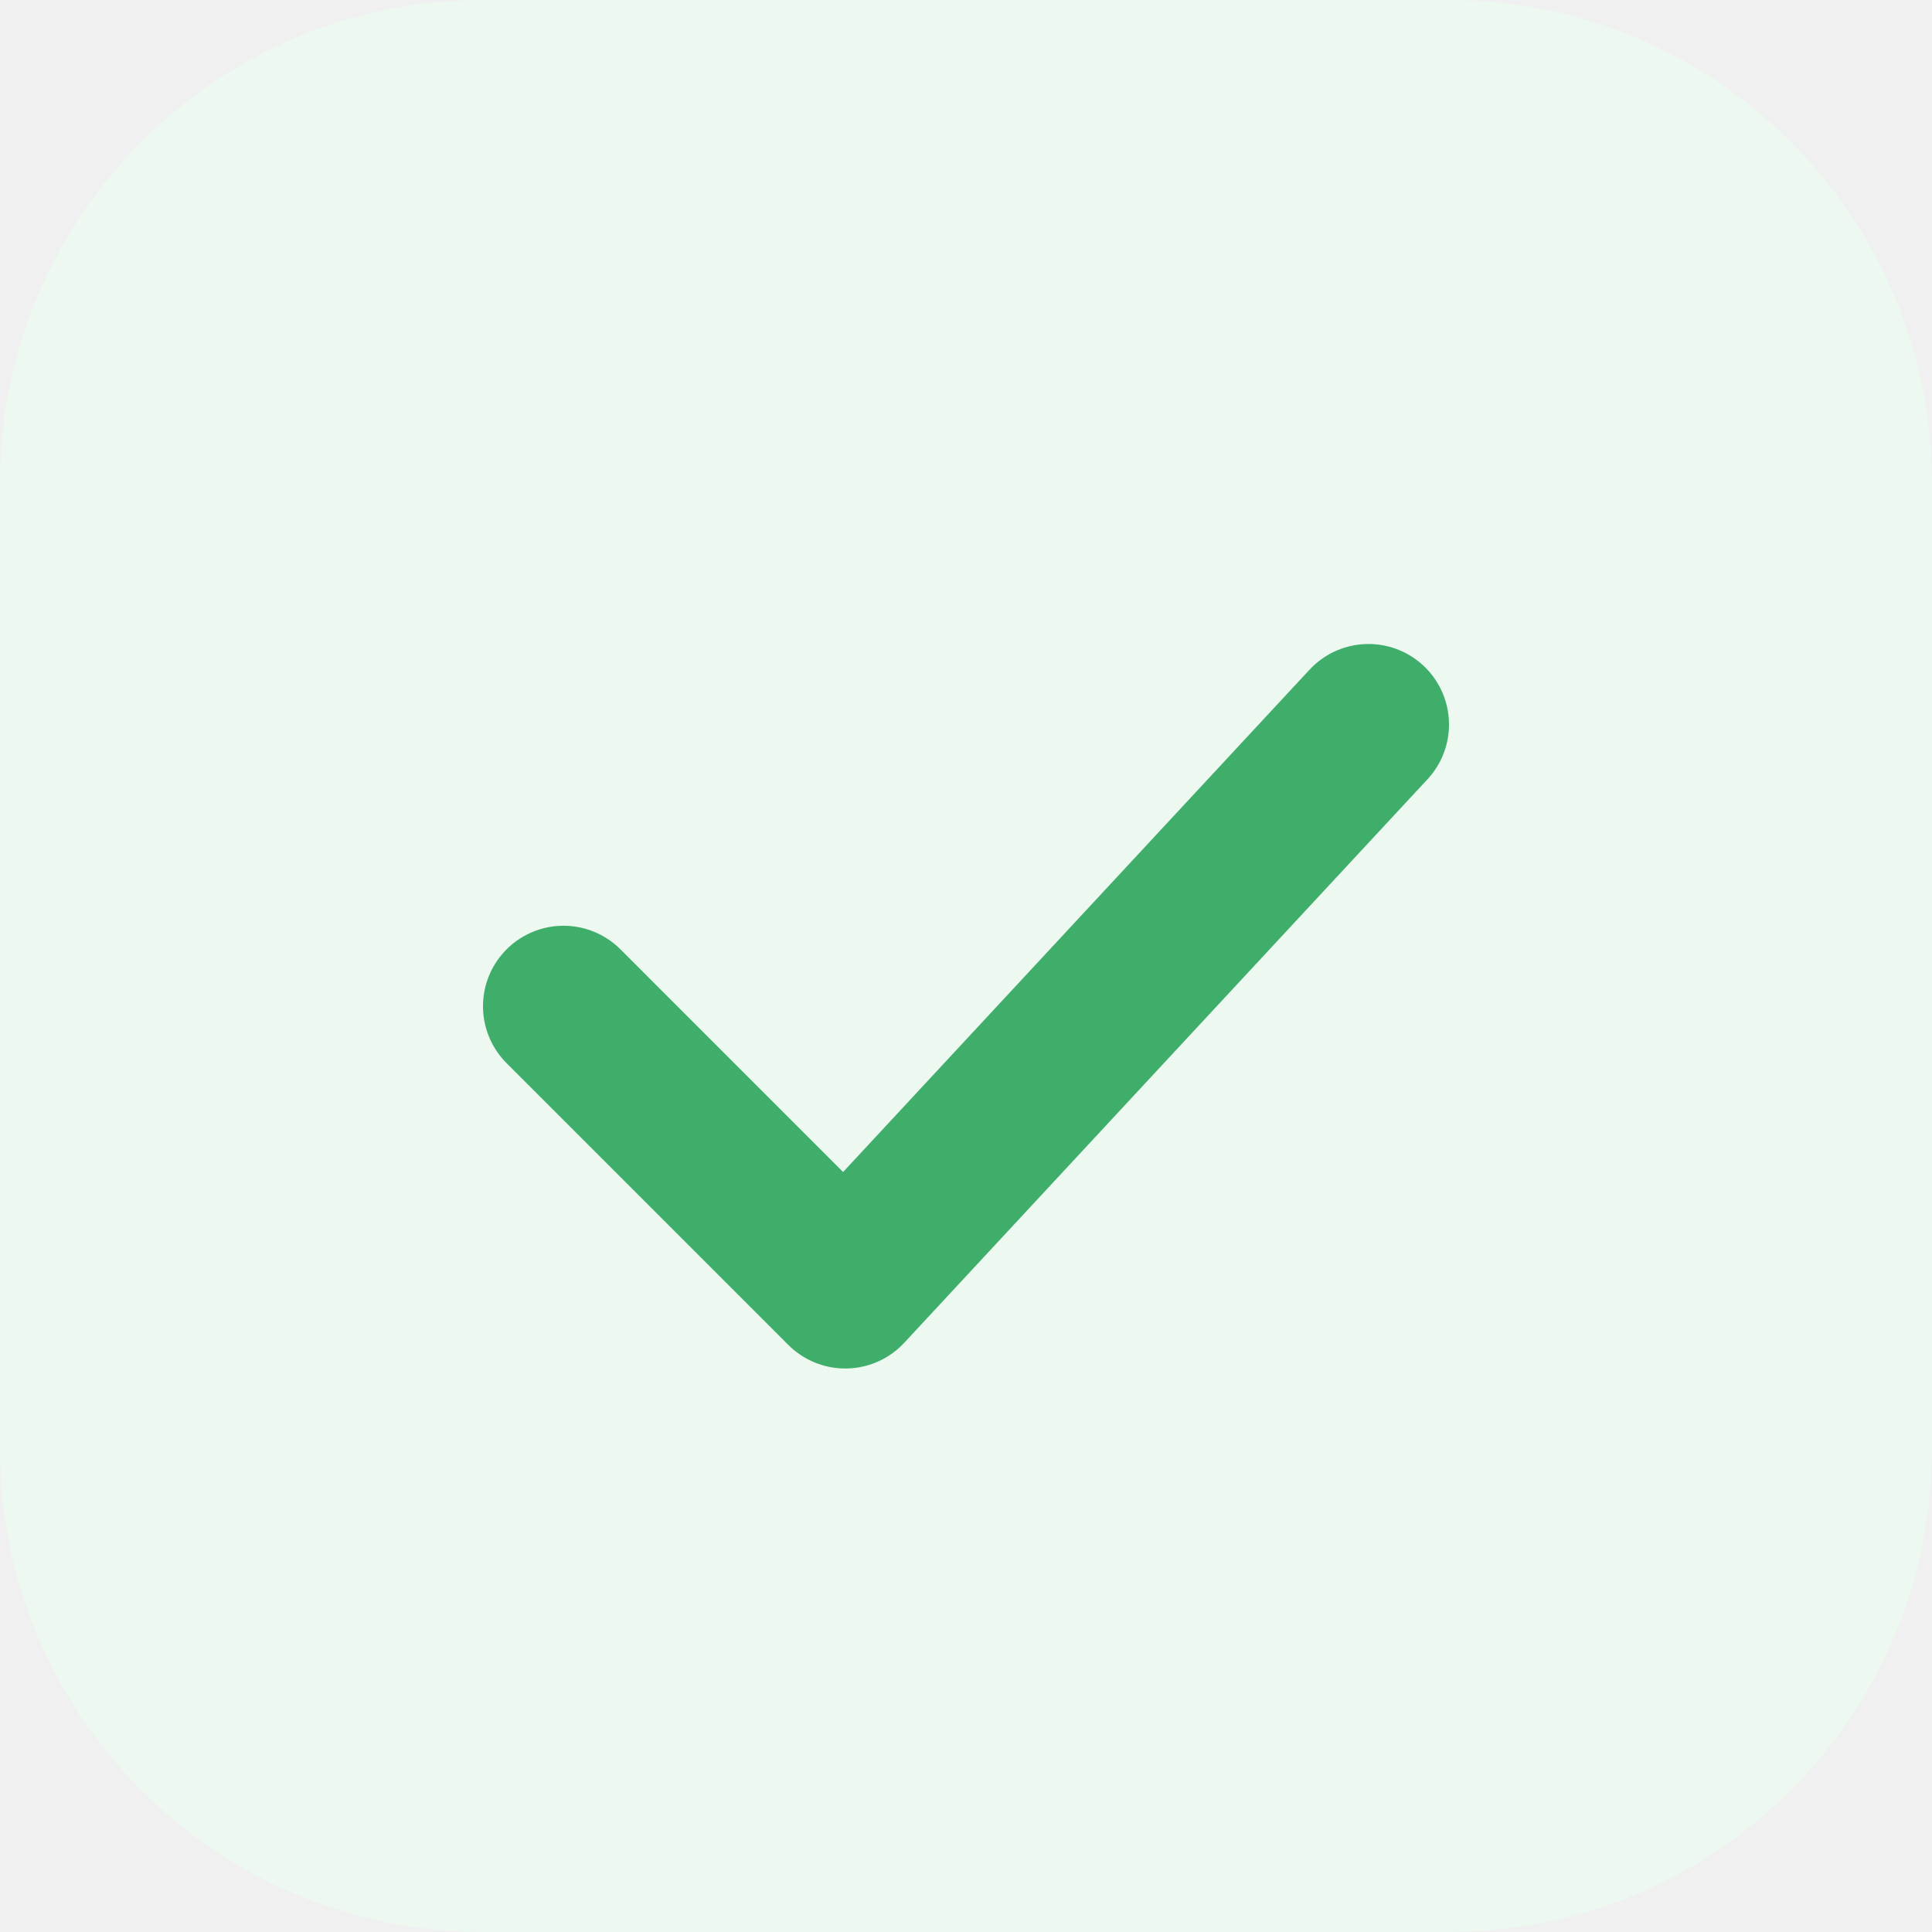
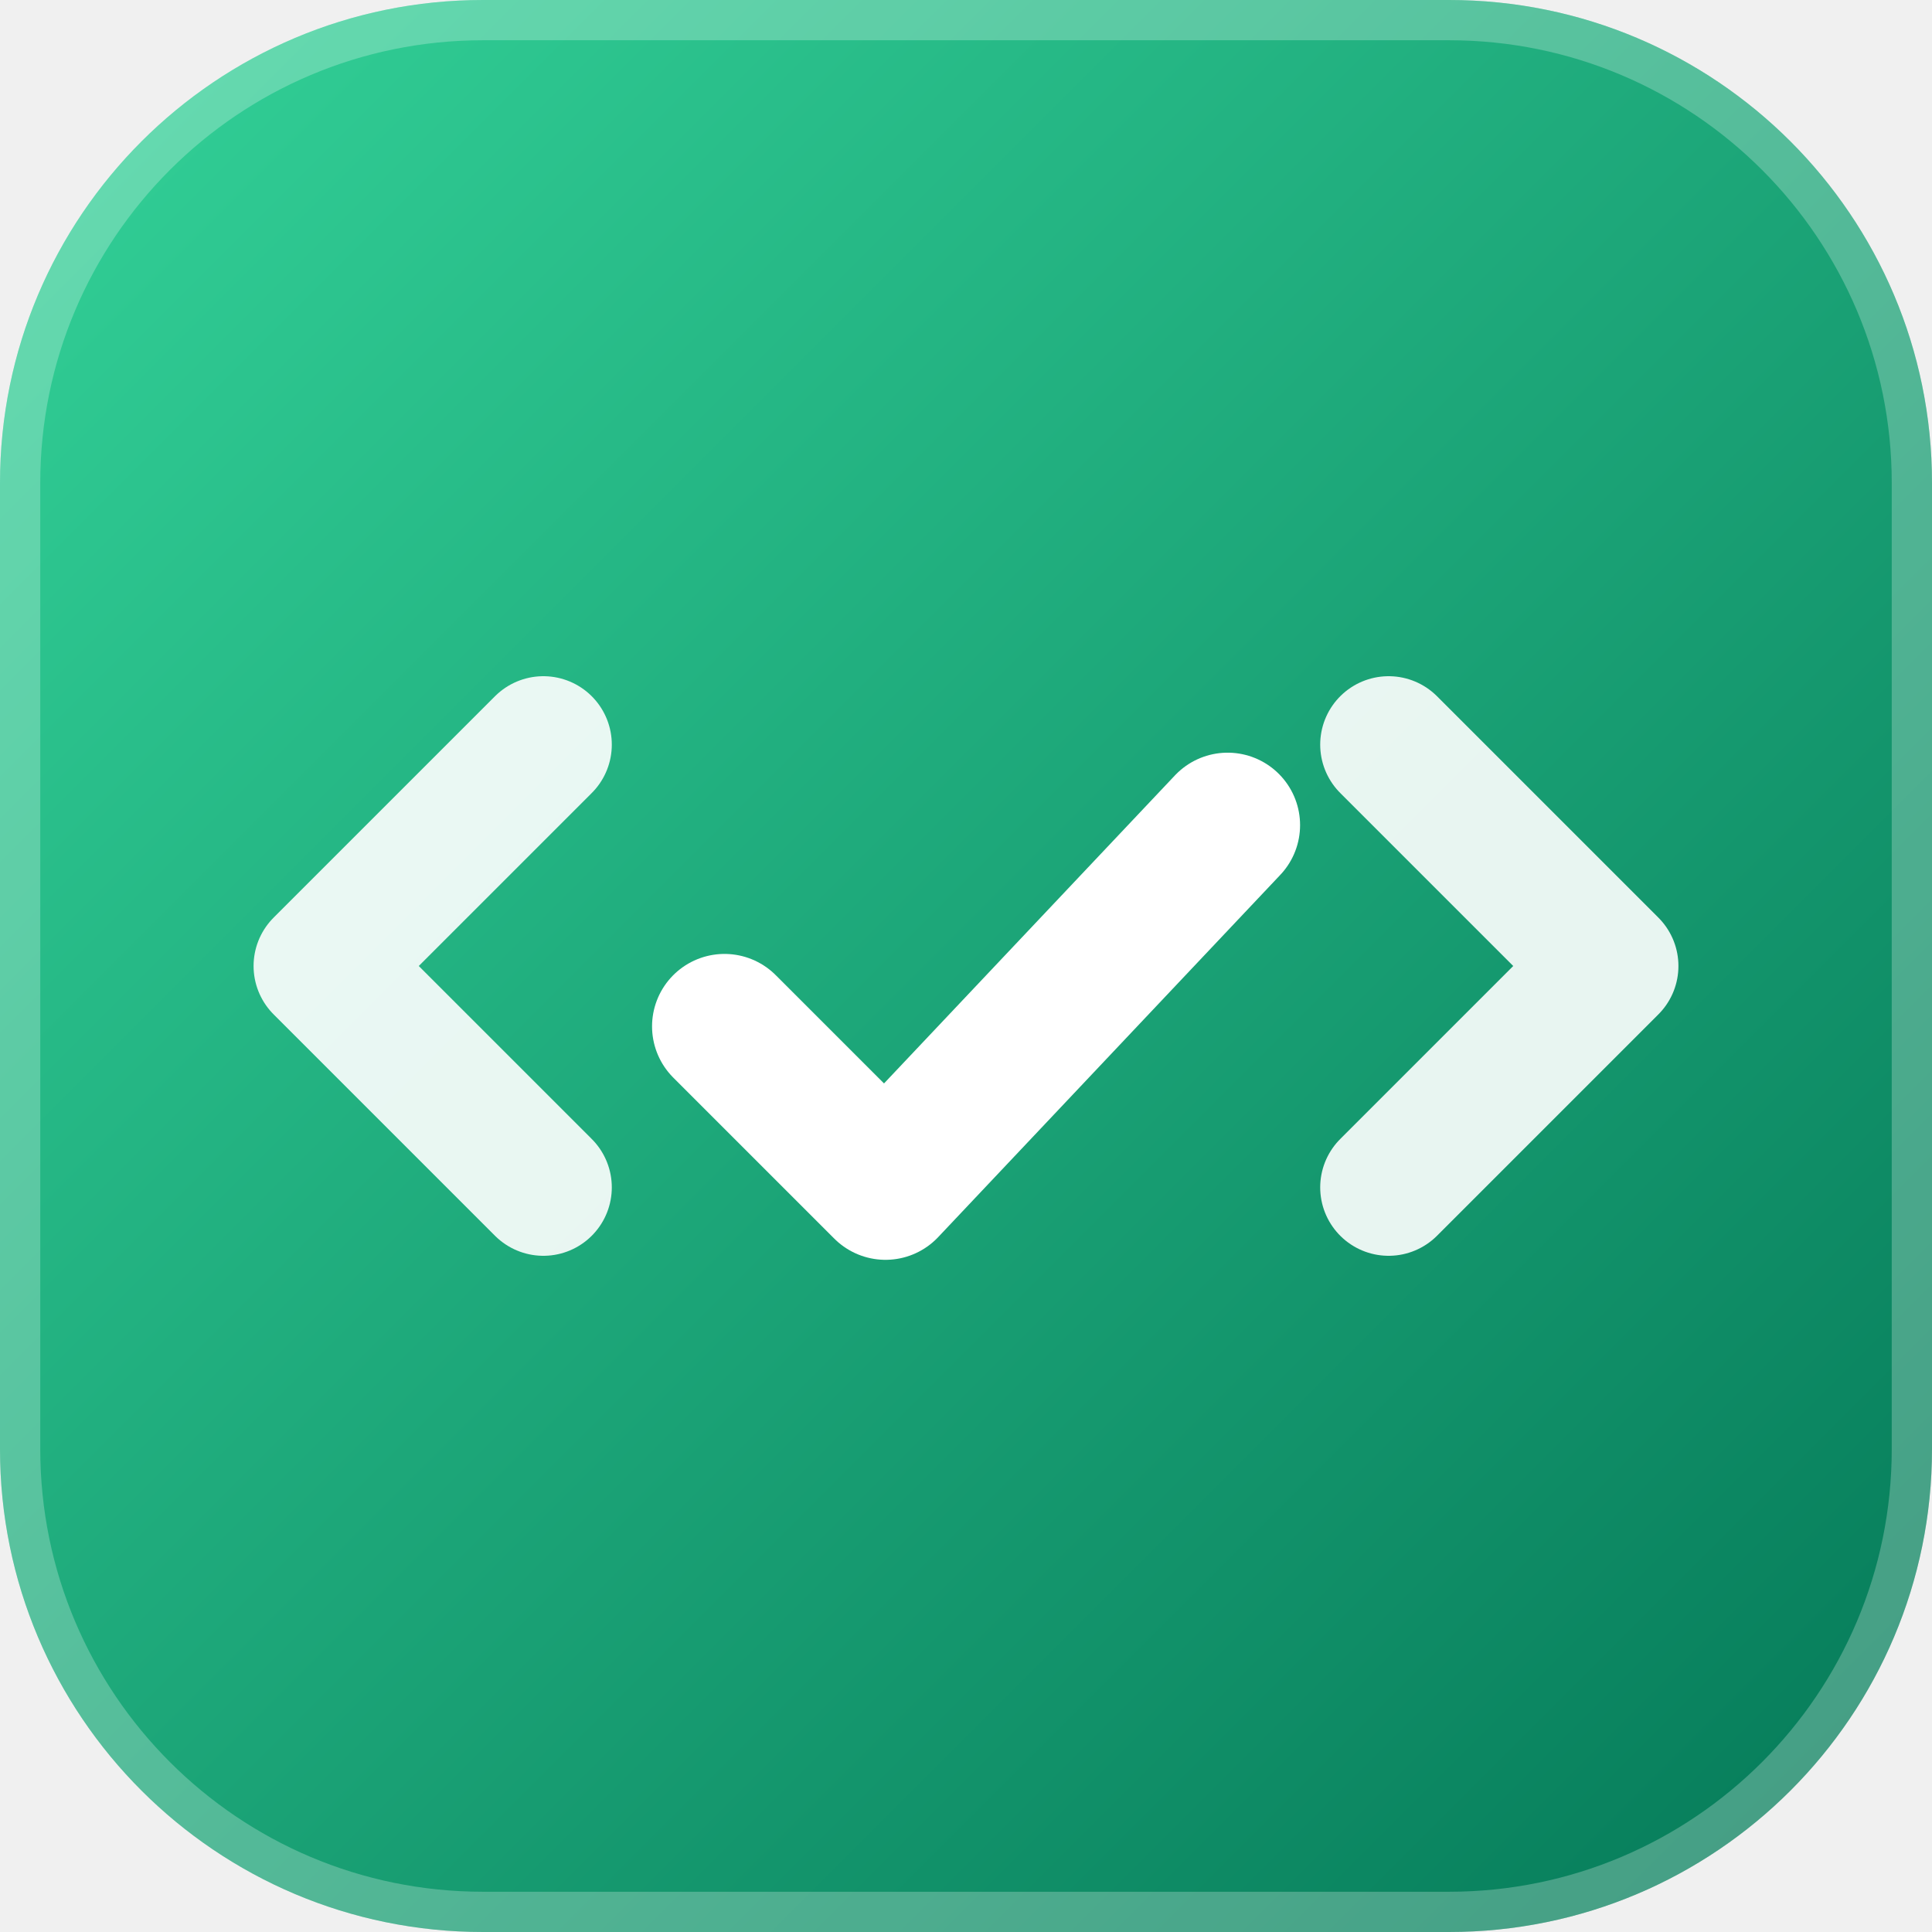
<svg xmlns="http://www.w3.org/2000/svg" viewBox="0 0 48 48">
-   <rect width="48" height="48" rx="12" fill="#ecf8f0" />
-   <path d="M14 25l7 7 13-14" fill="none" stroke="#3fae6b" stroke-width="4" stroke-linecap="round" stroke-linejoin="round" />
+   <defs>
+     <linearGradient id="gr" x1="0" y1="0" x2="1" y2="1">
+       <stop offset="0" stop-color="#34d399" />
+       <stop offset="1" stop-color="#047857" />
+     </linearGradient>
+   </defs>
+   <rect width="48" height="48" rx="12" fill="url(#gr)" />
+   <rect x="0.5" y="0.5" width="47" height="47" rx="11.5" fill="none" stroke="rgba(255,255,255,0.25)" />
+   <path d="M13.5 18.5 8 24l5.5 5.5M34.5 18.5 40 24l-5.5 5.5" fill="none" stroke="#ffffff" stroke-width="3.4" stroke-linecap="round" stroke-linejoin="round" opacity=".9" />
+   <path d="M18 25.5l4 4 8.5-9" fill="none" stroke="#ffffff" stroke-width="3.6" stroke-linecap="round" stroke-linejoin="round" />
</svg>
